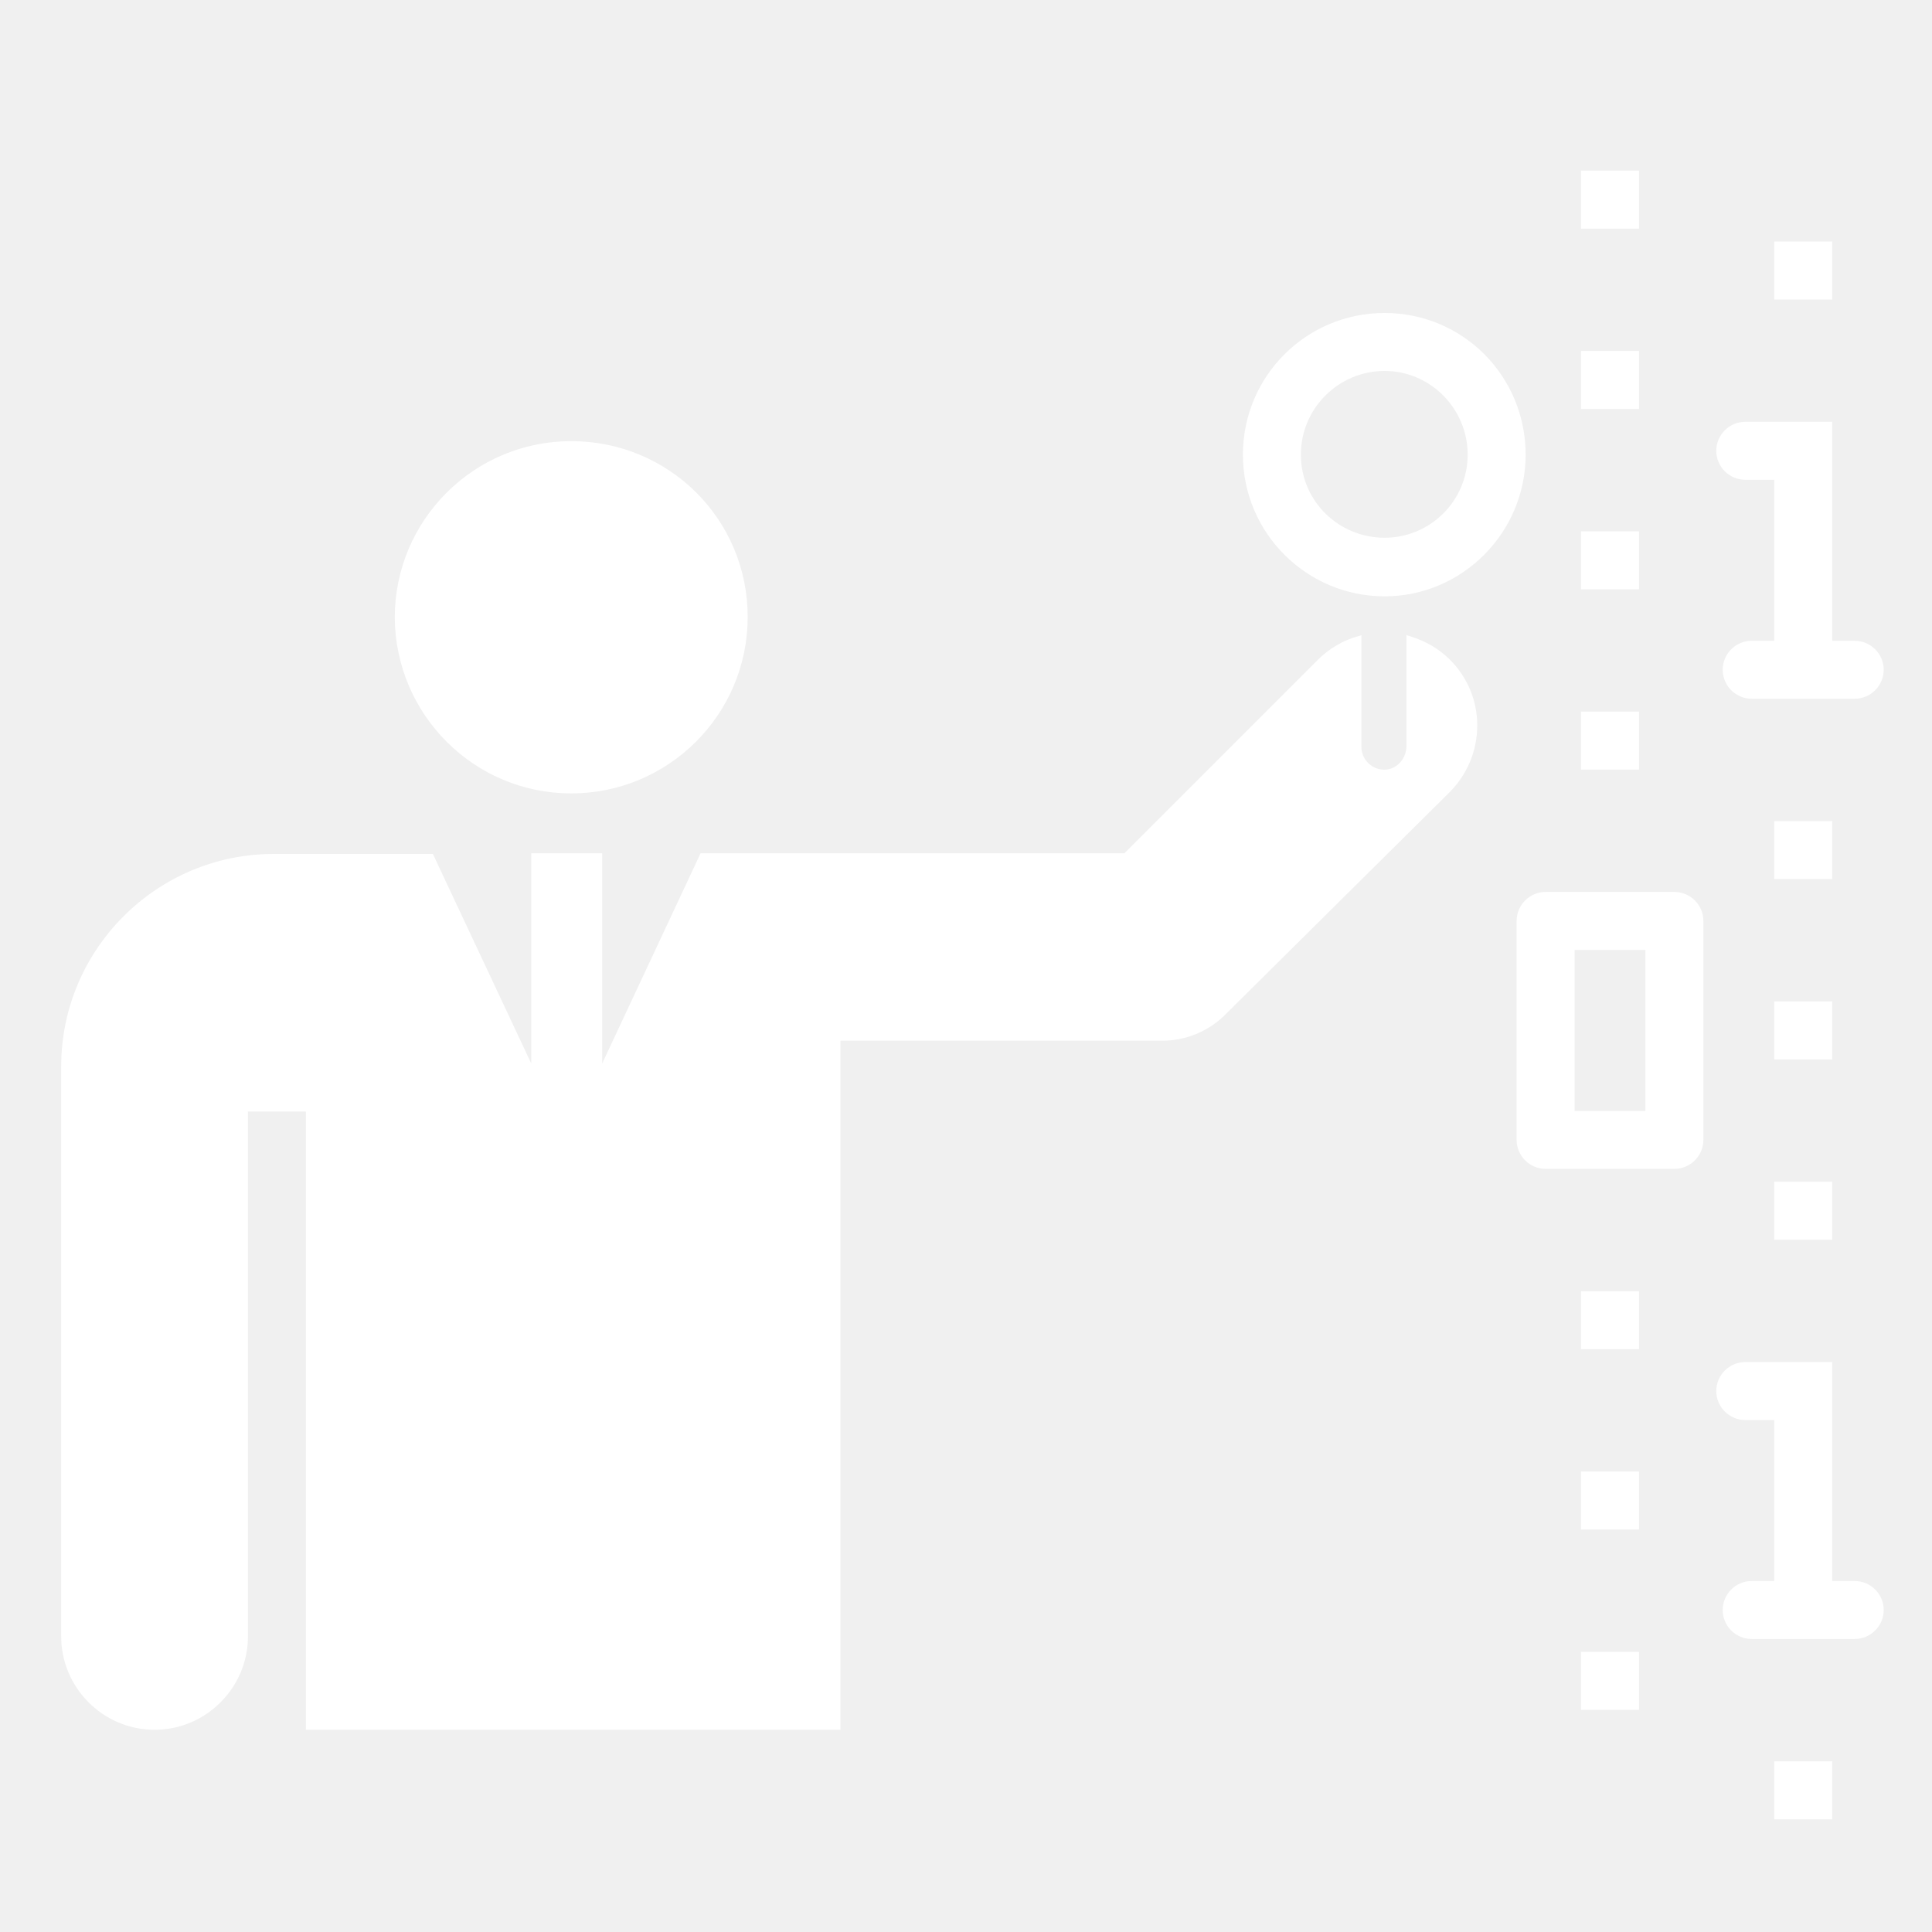
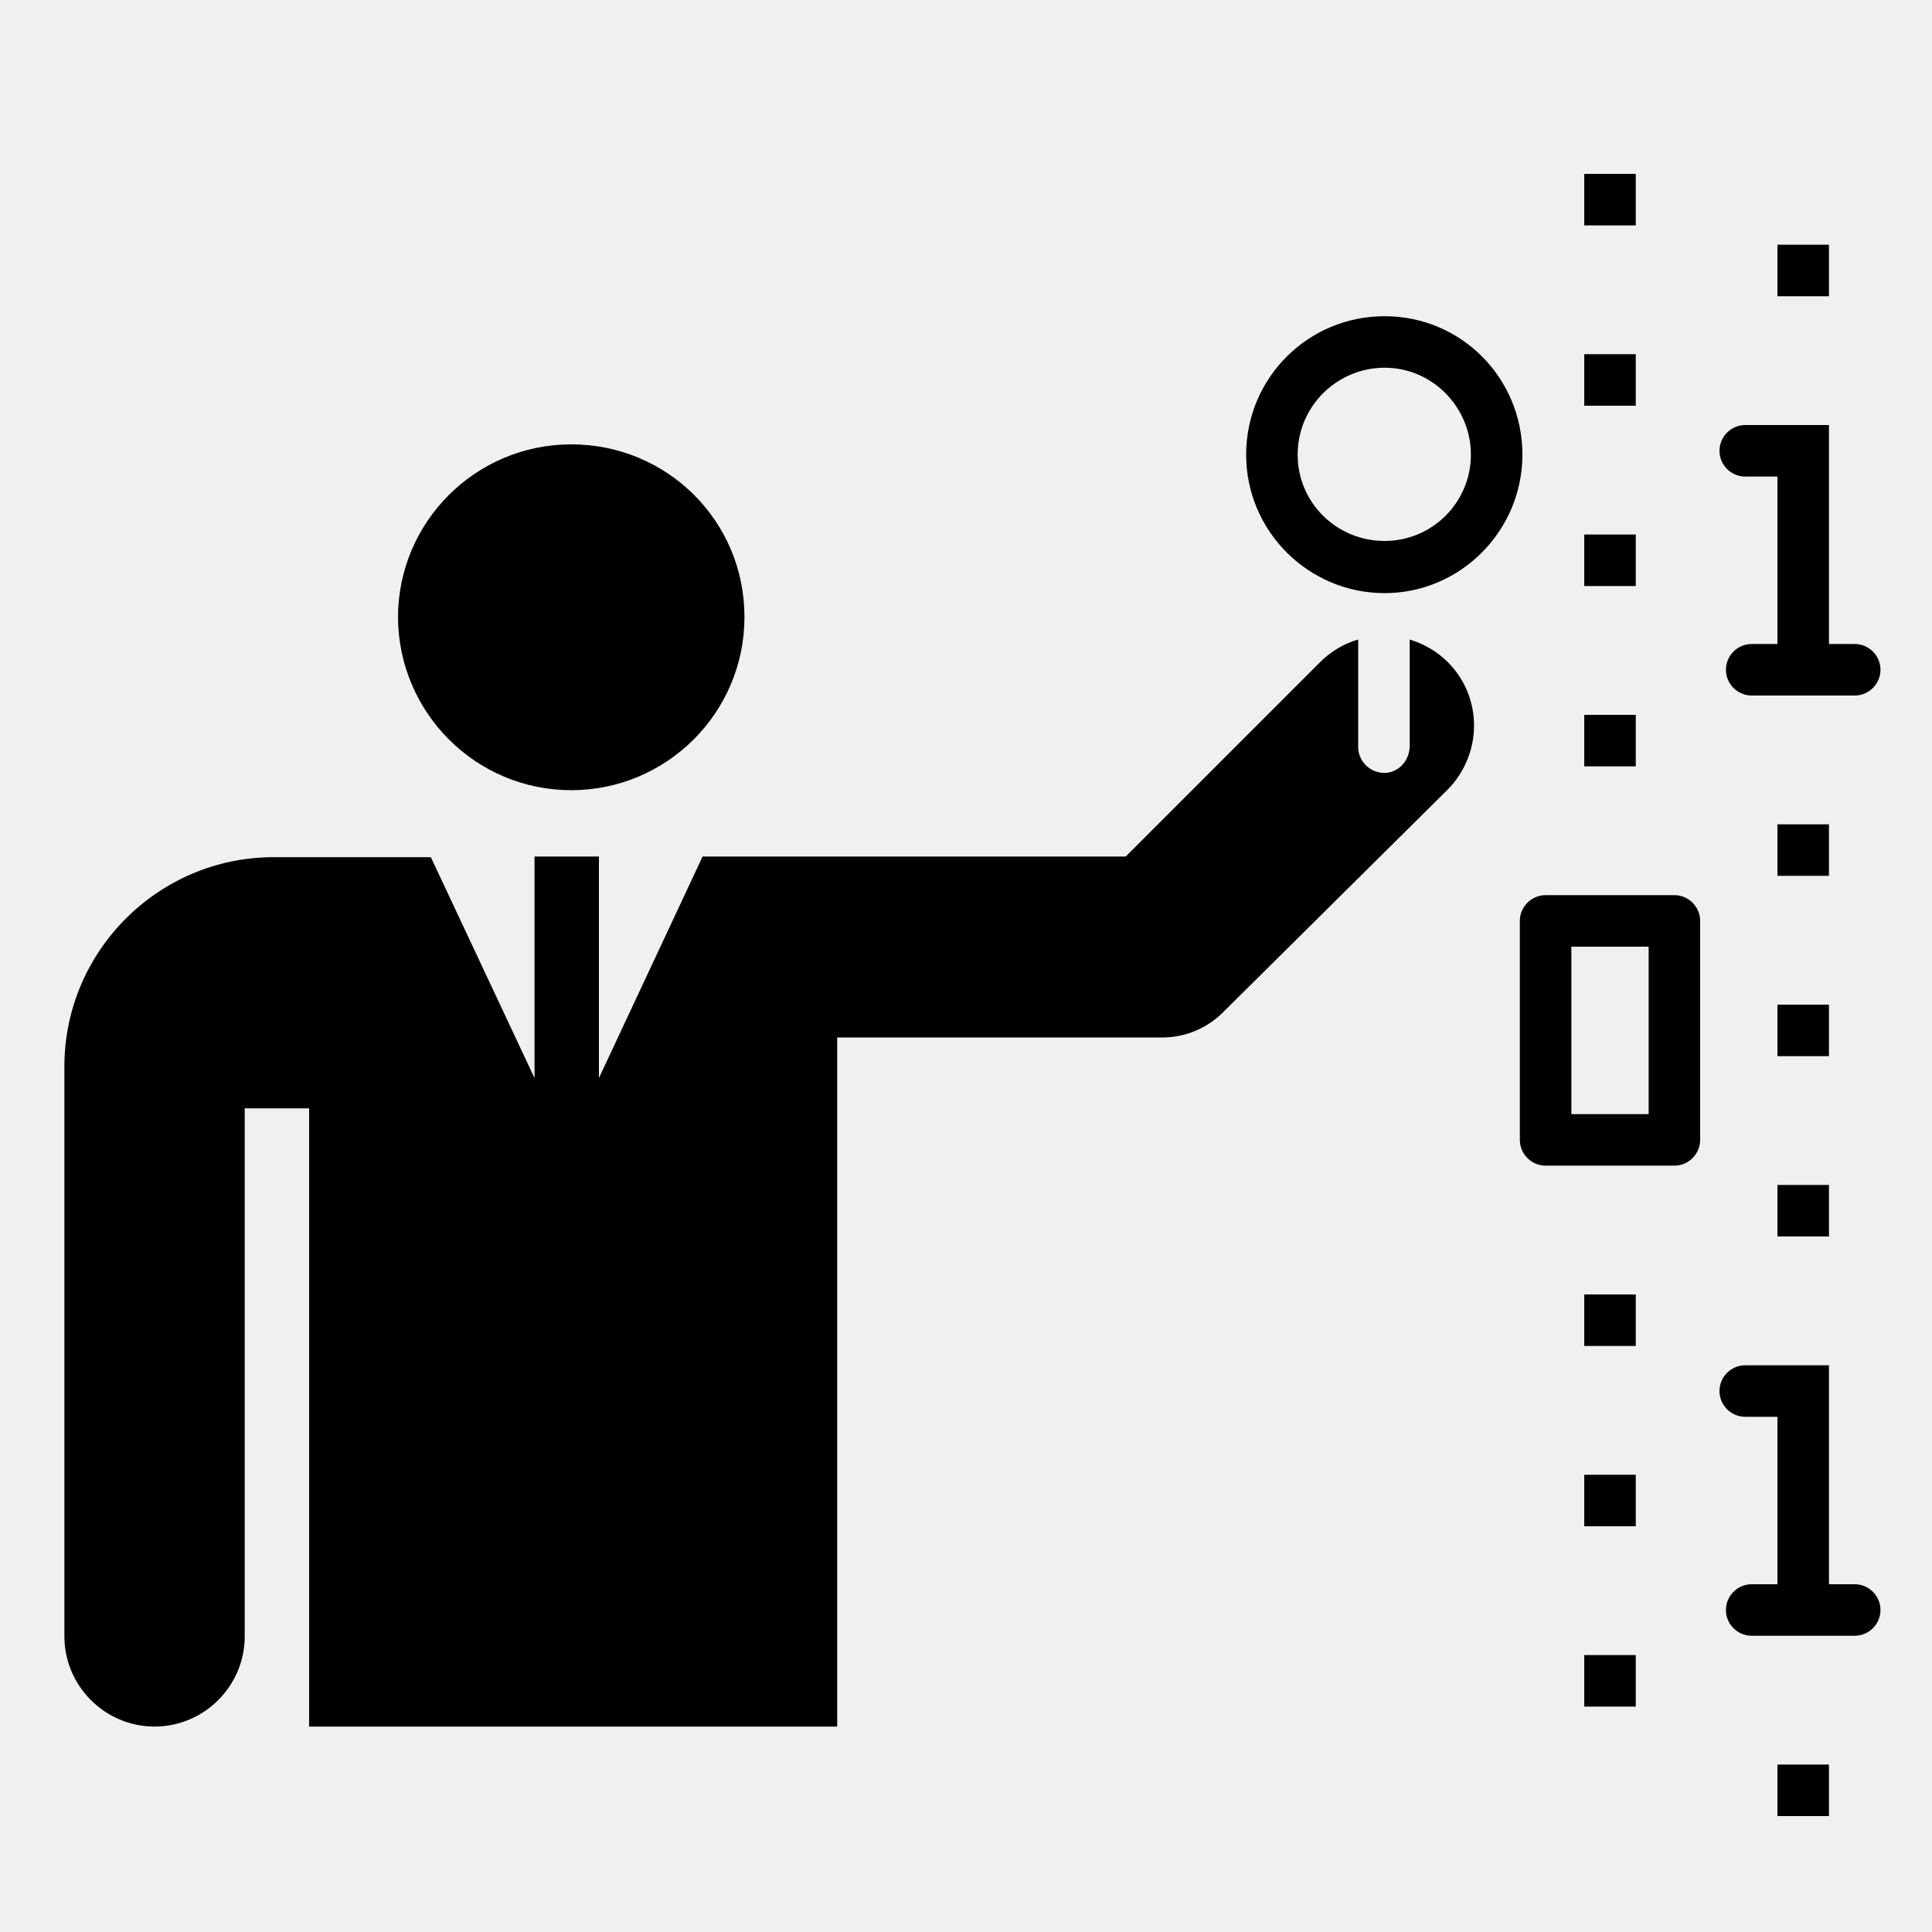
- <svg xmlns="http://www.w3.org/2000/svg" fill="#ffffff" version="1.1" id="Data_x5F_Scientist" x="0px" y="0px" viewBox="0 0 300 300" xml:space="preserve" stroke="#ffffff">
+ <svg xmlns="http://www.w3.org/2000/svg" version="1.1" id="Data_x5F_Scientist" class="" x="0px" y="0px" viewBox="0 0 300 300" xml:space="preserve">
  <g id="SVGRepo_bgCarrier" stroke-width="0" />
  <g id="SVGRepo_tracerCarrier" stroke-linecap="round" stroke-linejoin="round" />
  <g id="SVGRepo_iconCarrier">
    <path d="M224.8,102.8c5.5,5.5,5.4,14.3,0,19.8l-34.9,34.6c-2.5,2.5-5.9,3.9-9.4,3.9H130v107H48v-96H38v82c0,7.7-6.3,14-14,14 s-14-6.3-14-14v-88.5c0-17.9,14.6-32.5,32.5-32.5h24.4L83,167.4V133h10v34.4l16.1-34.4h65.7l30.2-30.2c1.7-1.7,3.8-2.9,5.9-3.5V116 c0,2.3,2,4.2,4.4,4c2.1-0.2,3.6-2.1,3.6-4.2V99.3C221.1,100,223.1,101.1,224.8,102.8z M88.7,122.7c14.8,0,26.9-12,26.9-26.9 S103.6,69,88.7,69c-14.8,0-26.9,12-26.9,26.9C61.9,110.7,73.9,122.7,88.7,122.7z M236.4,70.6c0,11.8-9.6,21.5-21.4,21.5 s-21.5-9.6-21.5-21.5s9.6-21.5,21.5-21.5S236.4,58.7,236.4,70.6z M228.4,70.6c0-7.4-6-13.5-13.4-13.5c-7.4,0-13.5,6-13.5,13.5 S207.6,84,215,84C222.4,84,228.4,78,228.4,70.6z M276,38v8h8v-8H276z M276,128v8h8v-8H276z M276,156v8h8v-8H276z M276,184v8h8v-8 H276z M246,55v8h8v-8H246z M246,27v8h8v-8H246z M246,83v8h8v-8H246z M246,111v8h8v-8H246z M246,201v8h8v-8H246z M246,229v8h8v-8H246 z M246,257v8h8v-8H246z M288,100h-4V66h-13c-2.2,0-4,1.8-4,4s1.8,4,4,4h5v26h-4c-2.2,0-4,1.8-4,4s1.8,4,4,4h16c2.2,0,4-1.8,4-4 S290.2,100,288,100z M276,274v8h8v-8H276z M288,246h-4v-34h-13c-2.2,0-4,1.8-4,4s1.8,4,4,4h5v26h-4c-2.2,0-4,1.8-4,4s1.8,4,4,4h16 c2.2,0,4-1.8,4-4S290.2,246,288,246z M264,177v-34c0-2.2-1.8-4-4-4h-20c-2.2,0-4,1.8-4,4v34c0,2.2,1.8,4,4,4h20 C262.2,181,264,179.2,264,177z M244,147h12v26h-12V147z" />
  </g>
</svg>
